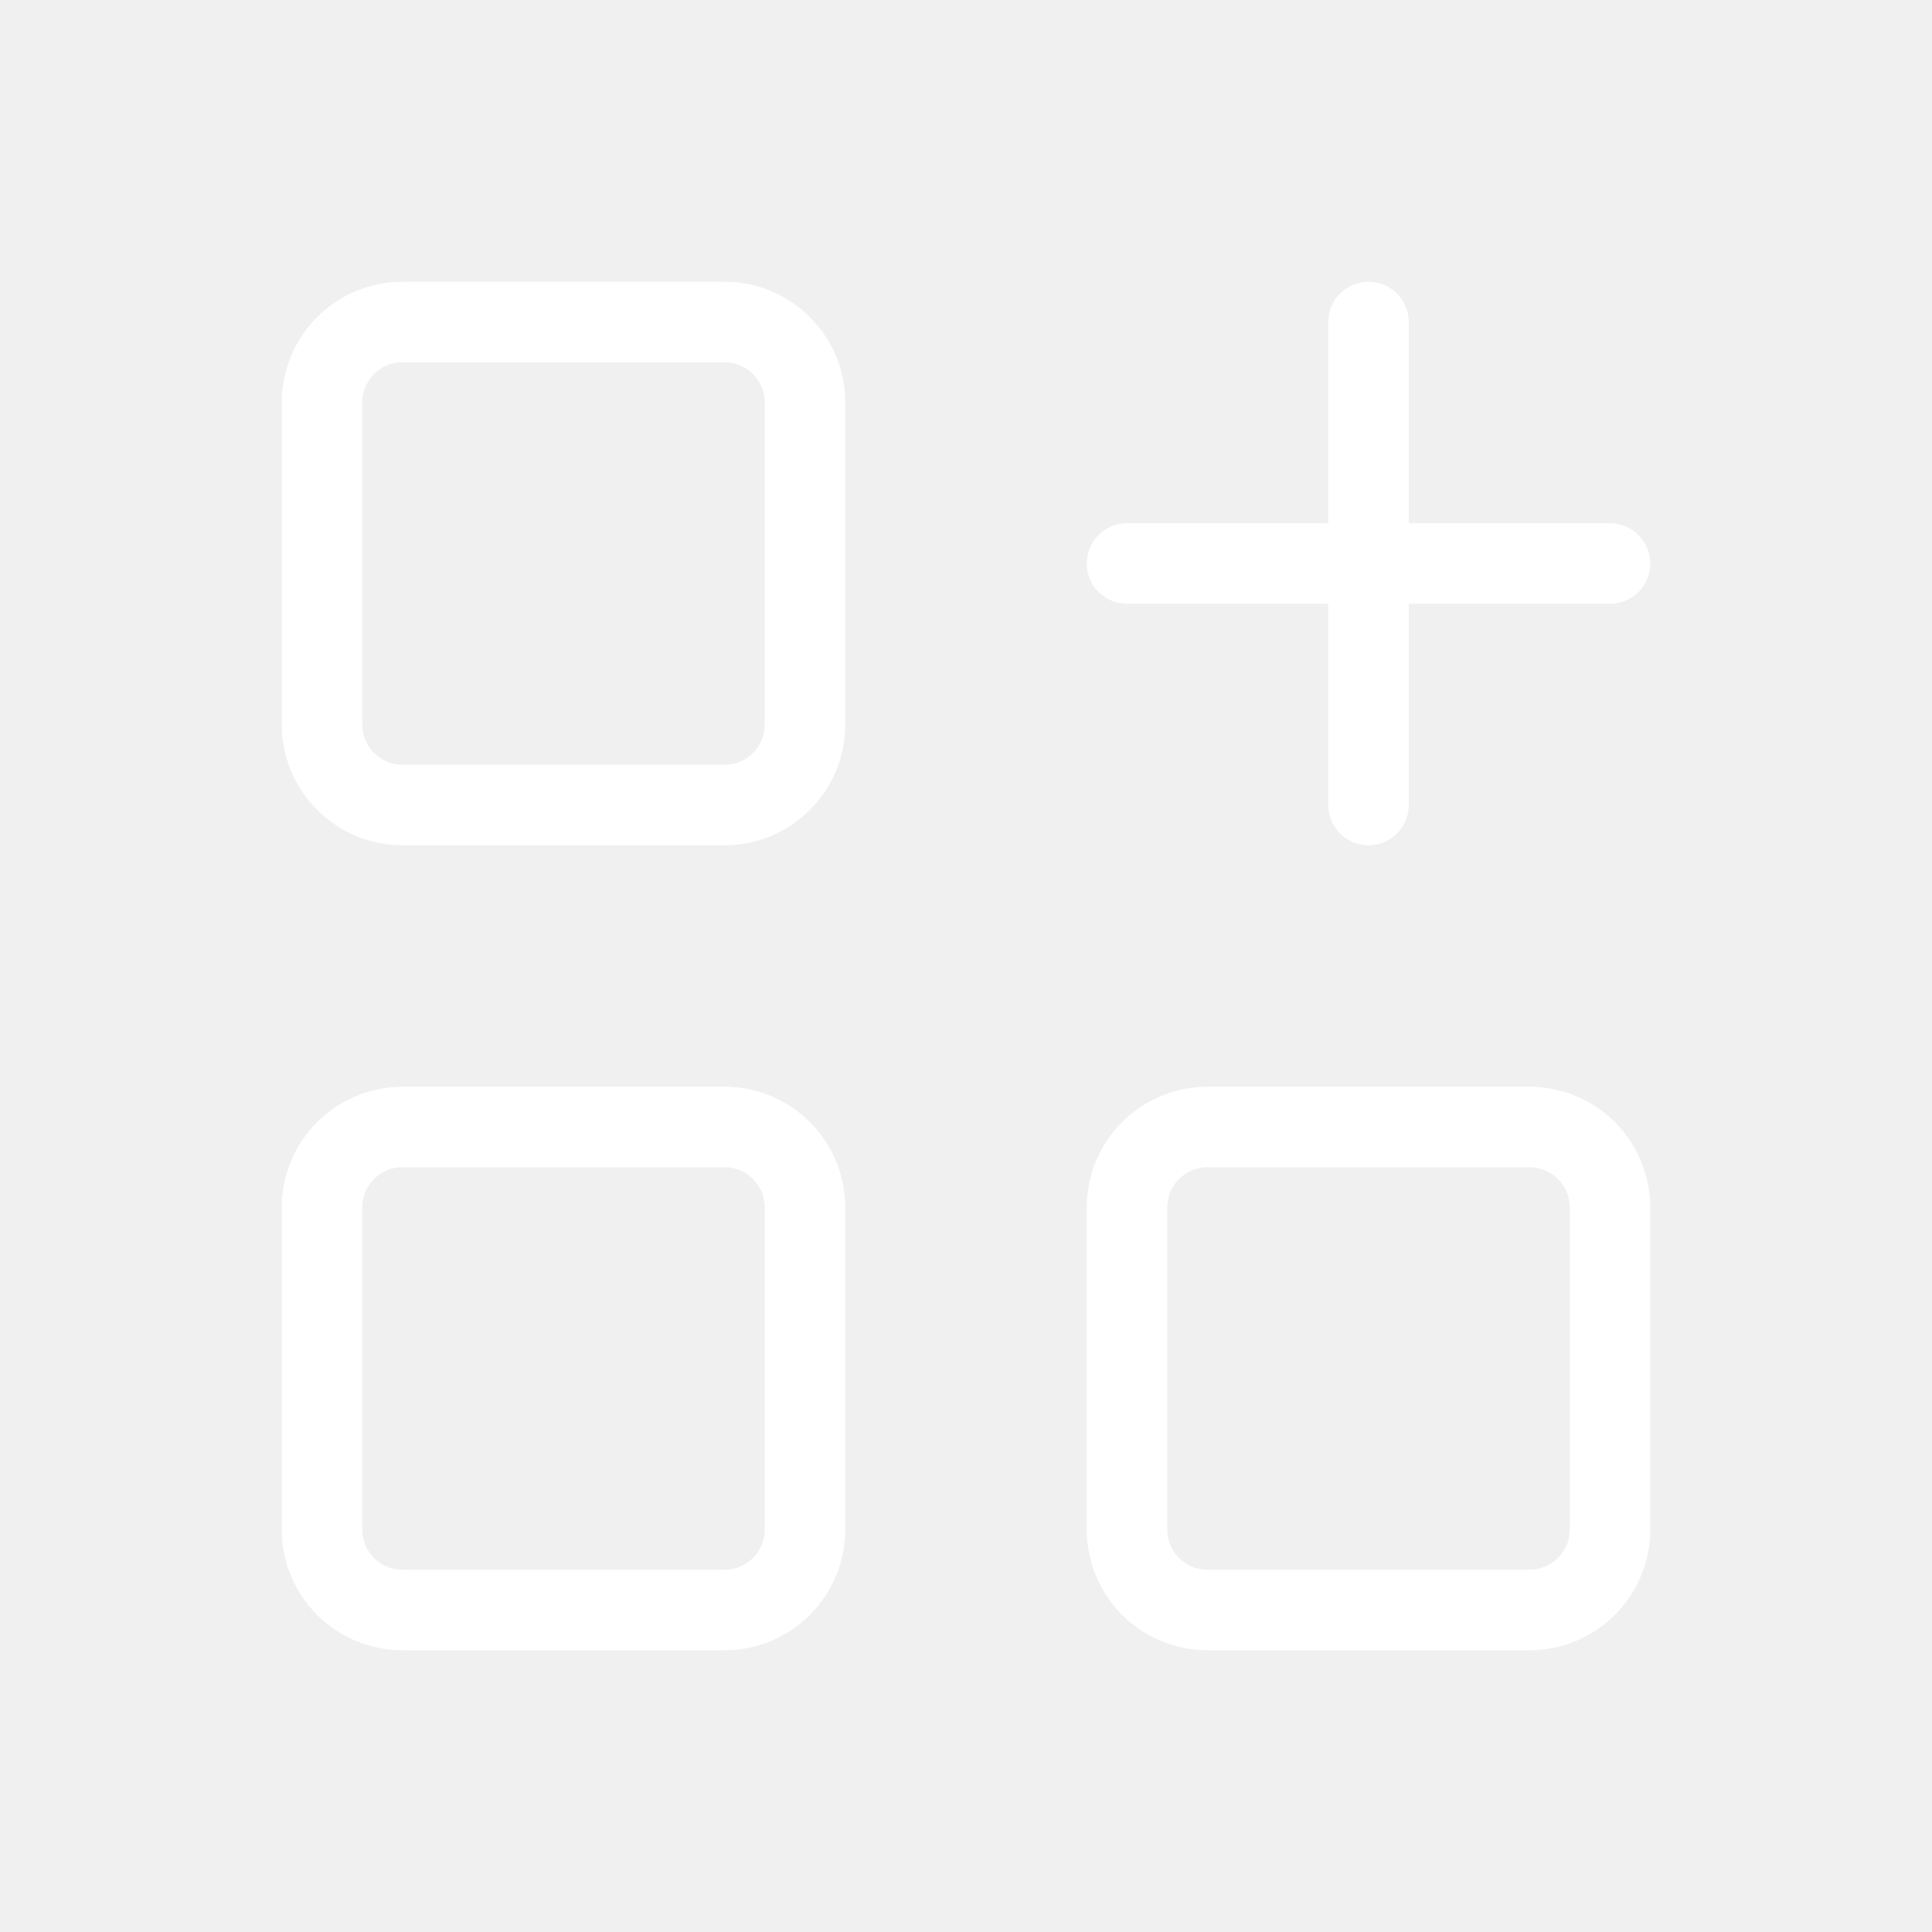
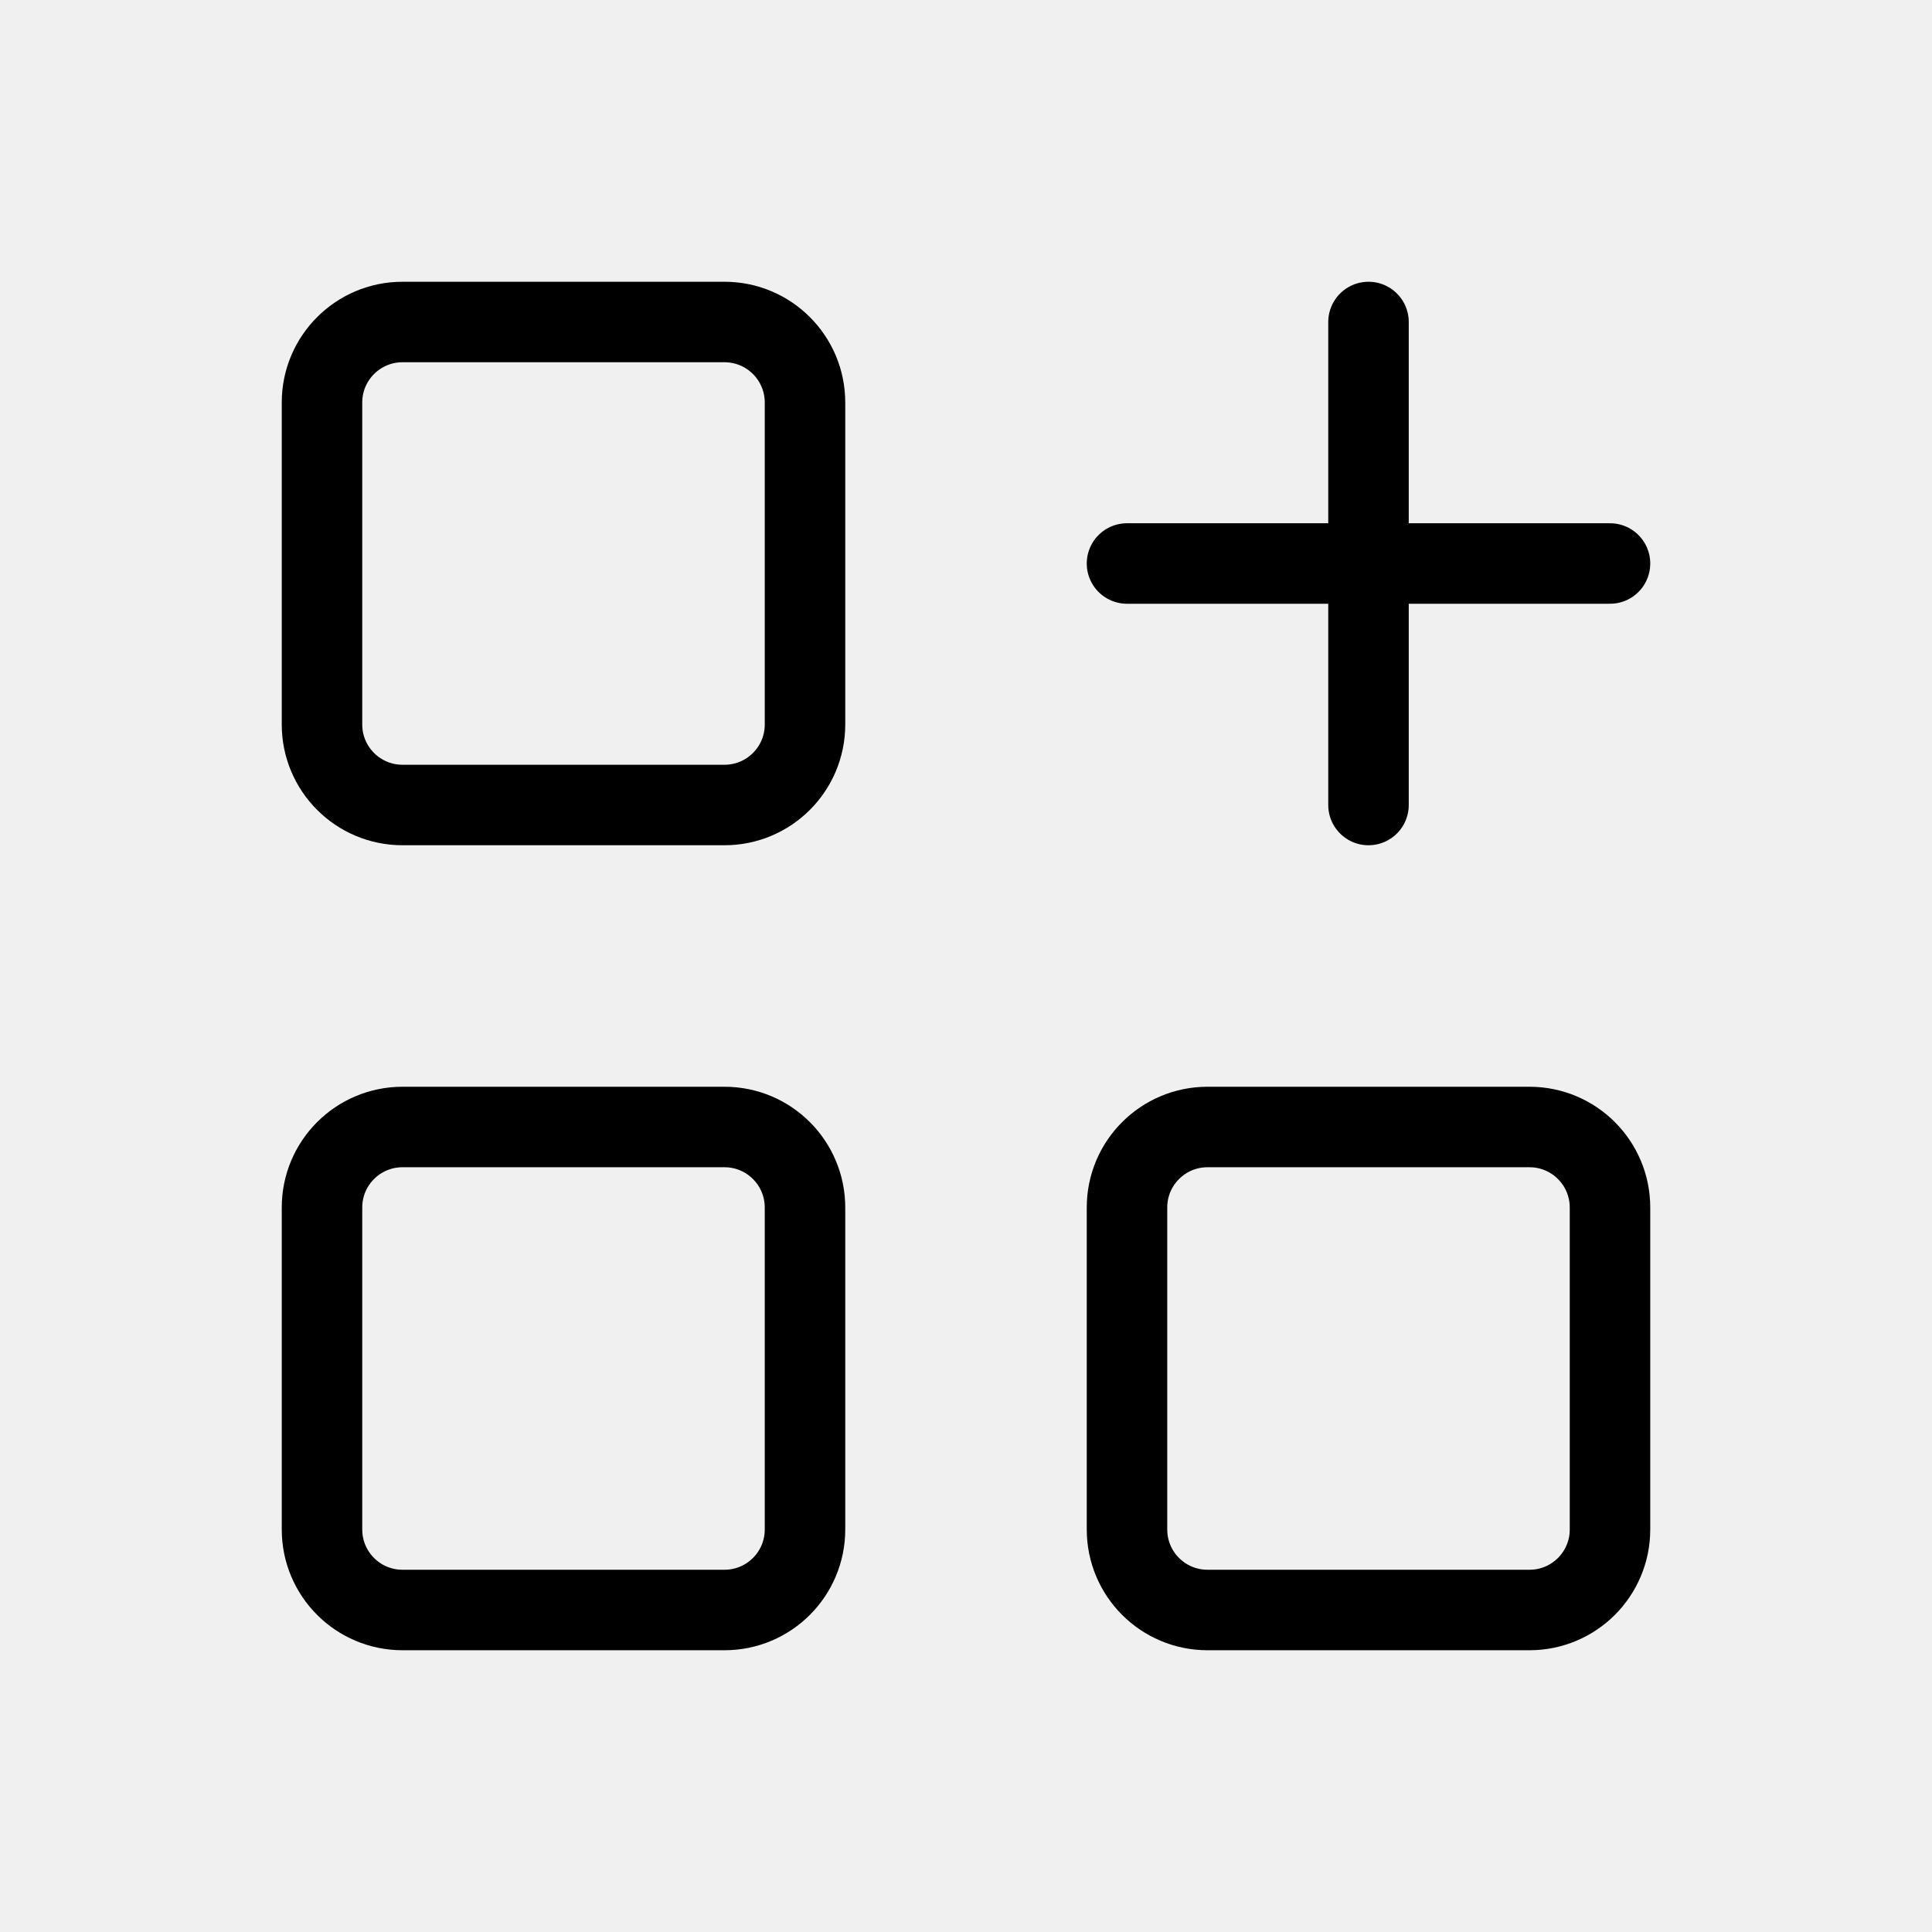
- <svg xmlns="http://www.w3.org/2000/svg" class="icon icon-tabler icon-tabler-apps" width="24" height="24" viewBox="0 0 24 24" stroke-width="1" stroke="white" fill="none" stroke-linecap="round" stroke-linejoin="round">
+ <svg xmlns="http://www.w3.org/2000/svg" class="icon icon-tabler icon-tabler-apps" width="24" height="24" viewBox="0 0 24 24" stroke-width="1" stroke="black" fill="none" stroke-linecap="round" stroke-linejoin="round">
  <path stroke="none" d="M0 0h24v24H0z" fill="none" />
  <path d="M4 4m0 1a1 1 0 0 1 1 -1h4a1 1 0 0 1 1 1v4a1 1 0 0 1 -1 1h-4a1 1 0 0 1 -1 -1z" />
  <path d="M4 14m0 1a1 1 0 0 1 1 -1h4a1 1 0 0 1 1 1v4a1 1 0 0 1 -1 1h-4a1 1 0 0 1 -1 -1z" />
  <path d="M14 14m0 1a1 1 0 0 1 1 -1h4a1 1 0 0 1 1 1v4a1 1 0 0 1 -1 1h-4a1 1 0 0 1 -1 -1z" />
  <path d="M14 7l6 0" />
  <path d="M17 4l0 6" />
</svg>
